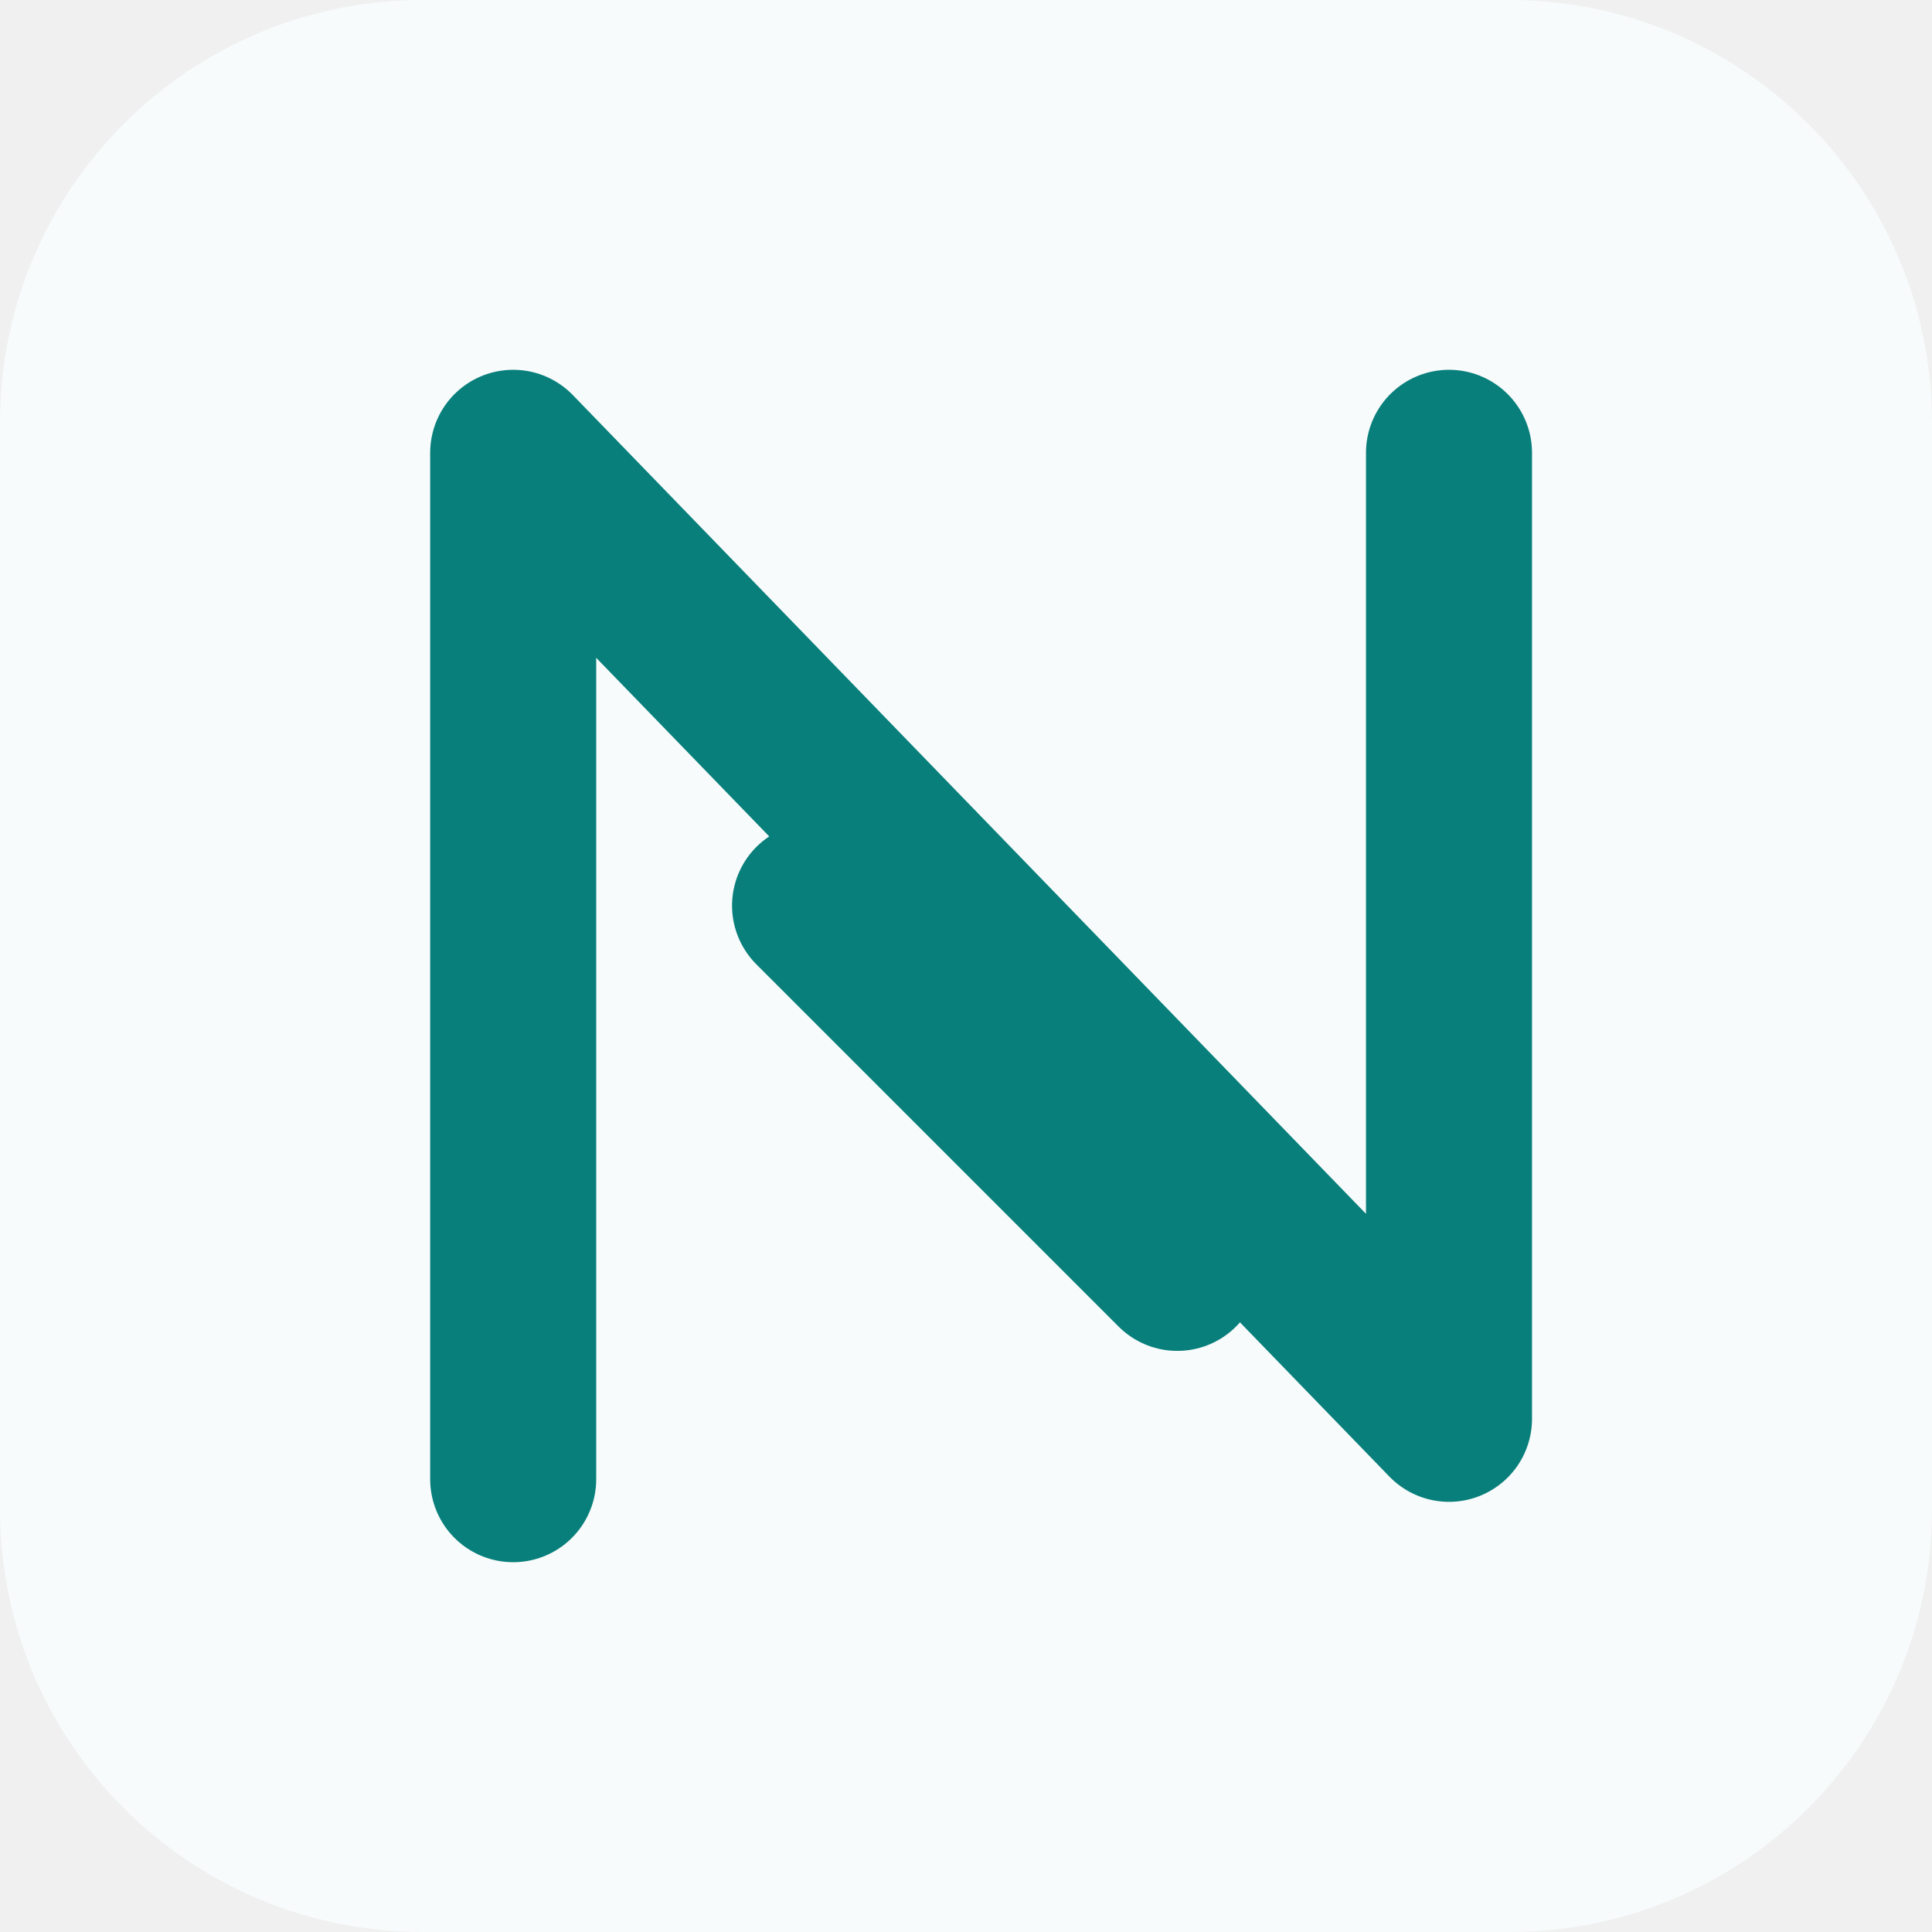
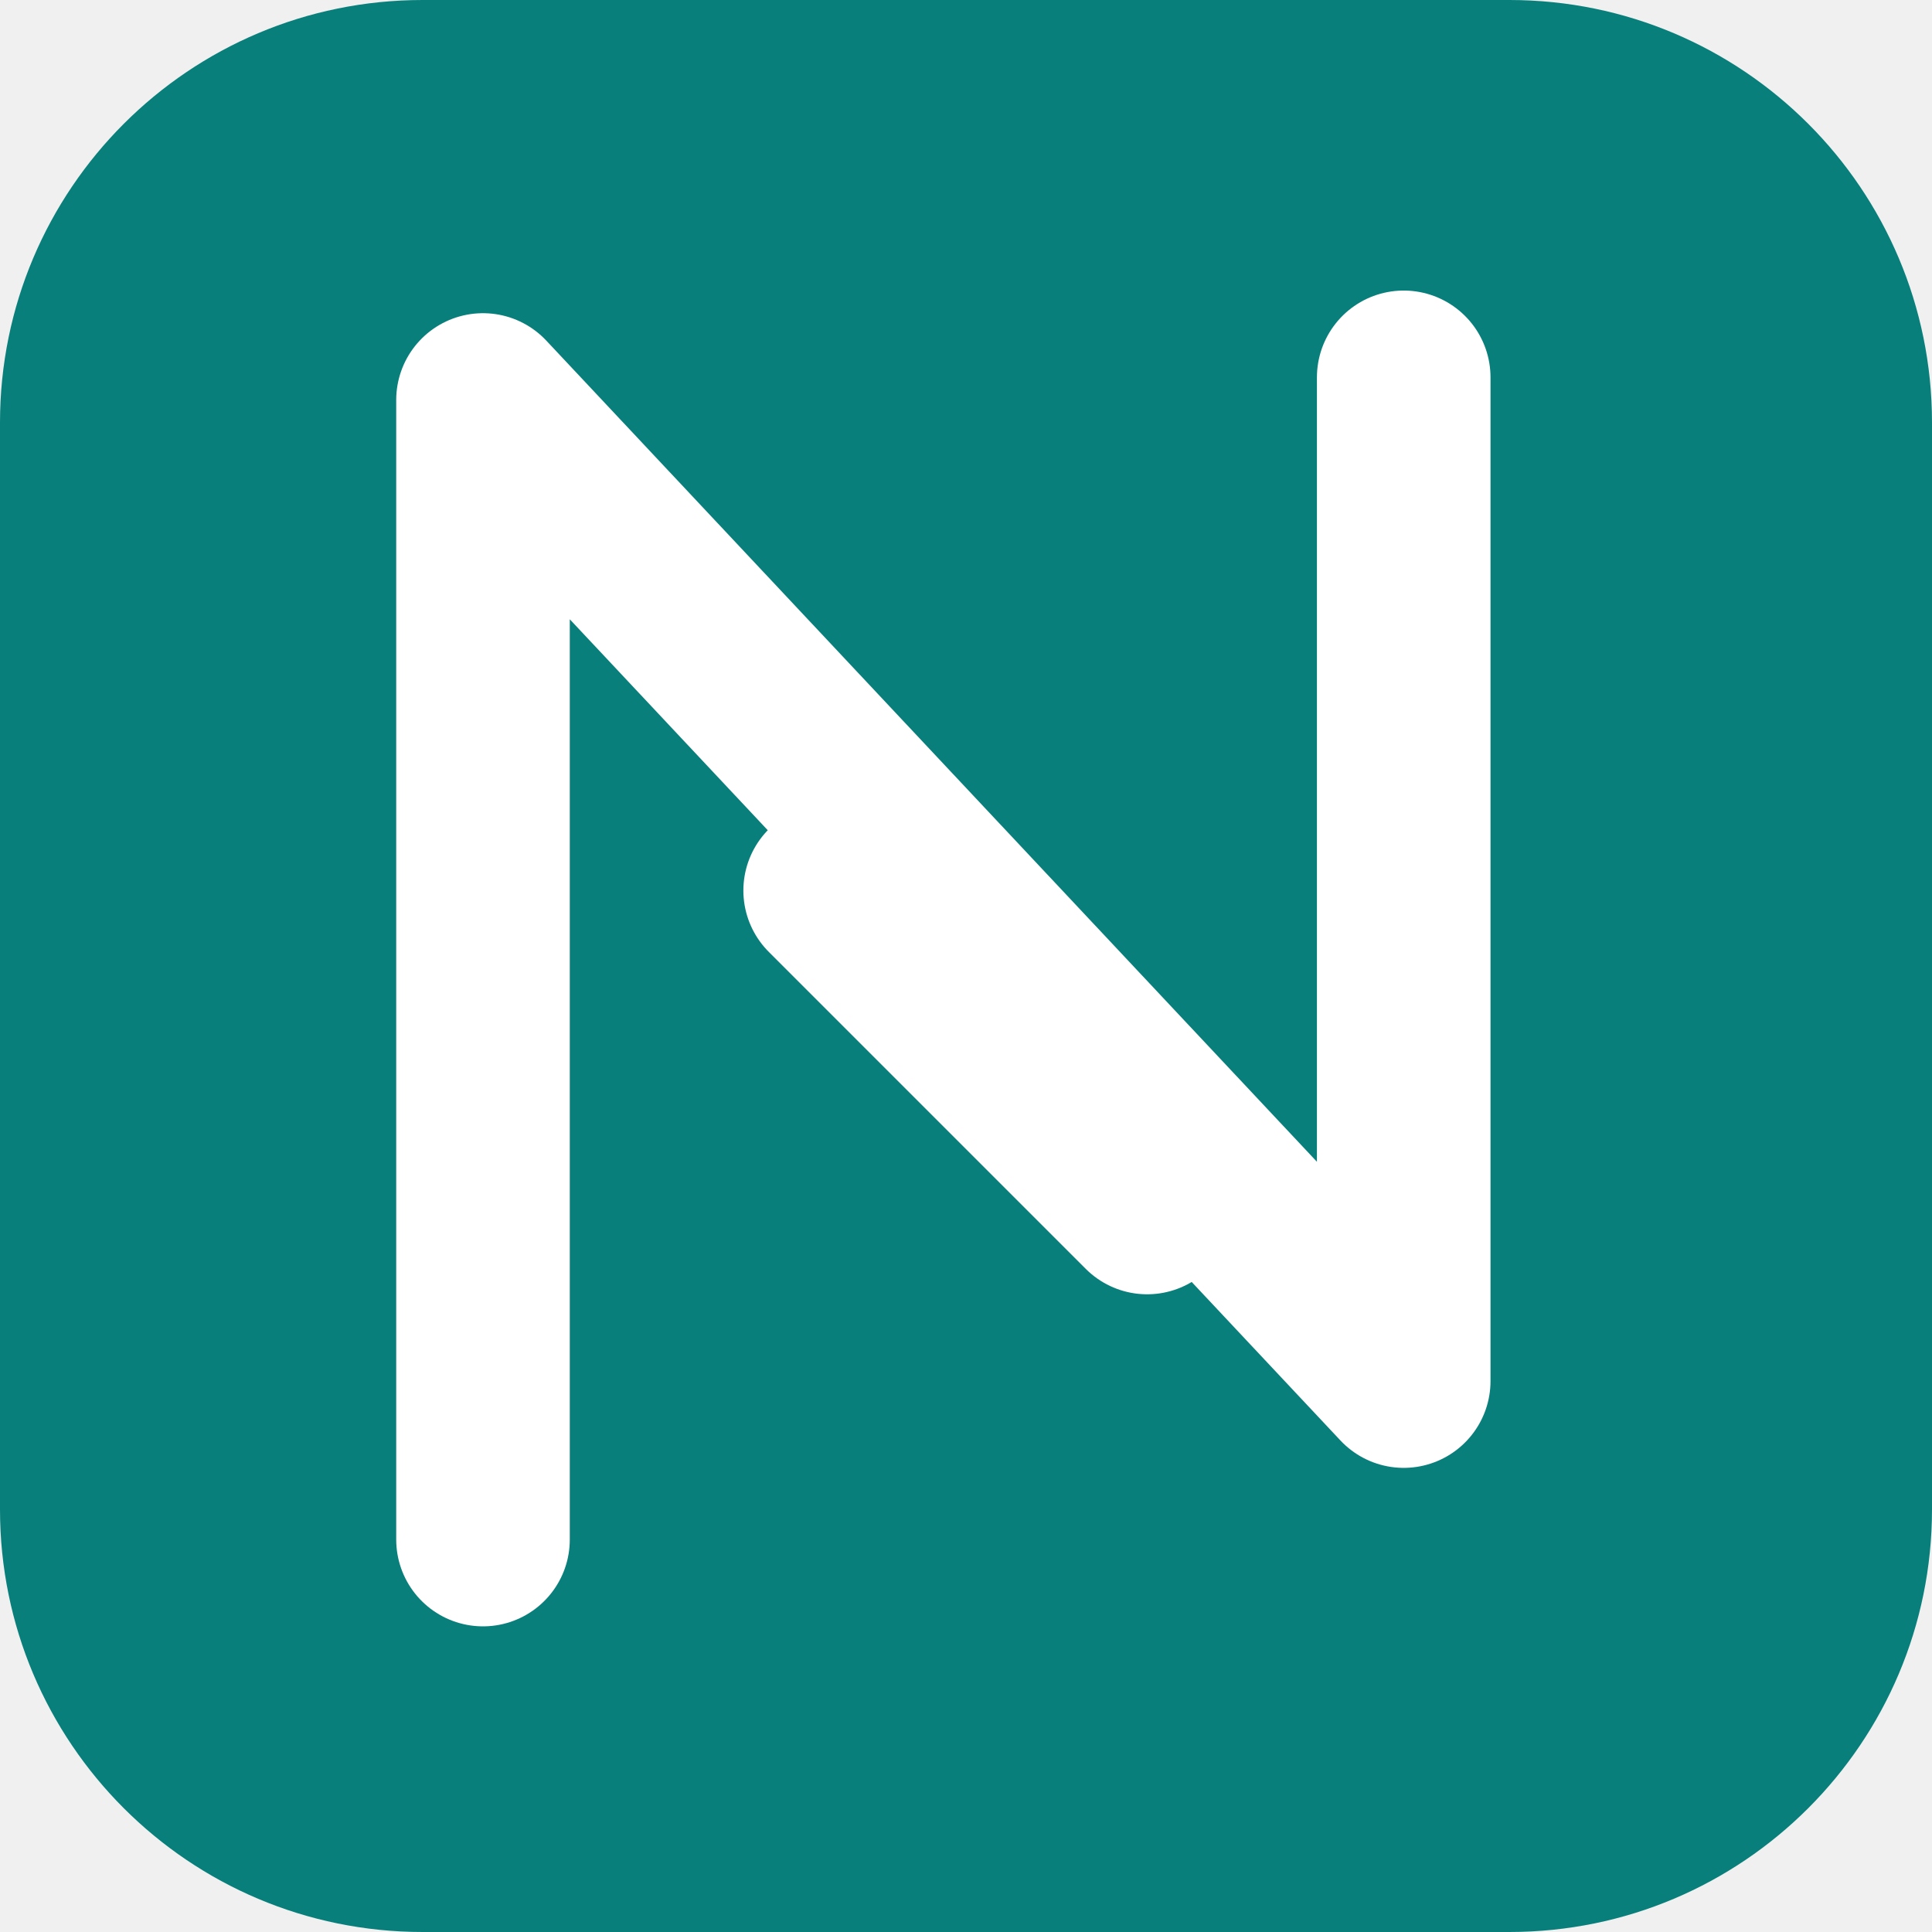
<svg xmlns="http://www.w3.org/2000/svg" viewBox="0 0 64 64" fill="none">
-   <rect width="64" height="64" rx="14" fill="#F7FBFB" />
-   <g stroke="#087F7B" stroke-linecap="round" stroke-linejoin="round" stroke-width="5.5">
-     <path d="M17 49V15L48 47V15" />
-     <path d="M27 30L39 42" />
+   <rect width="64" height="64" rx="14" fill="#087F7B" />
+   <g stroke="#FFFFFF" stroke-linecap="round" stroke-linejoin="round" stroke-width="5.75">
+     <path d="M16 51V13.25L46.5 45.75V12.5" />
+     <path d="M27.5 29.5L38 40" />
  </g>
</svg>
